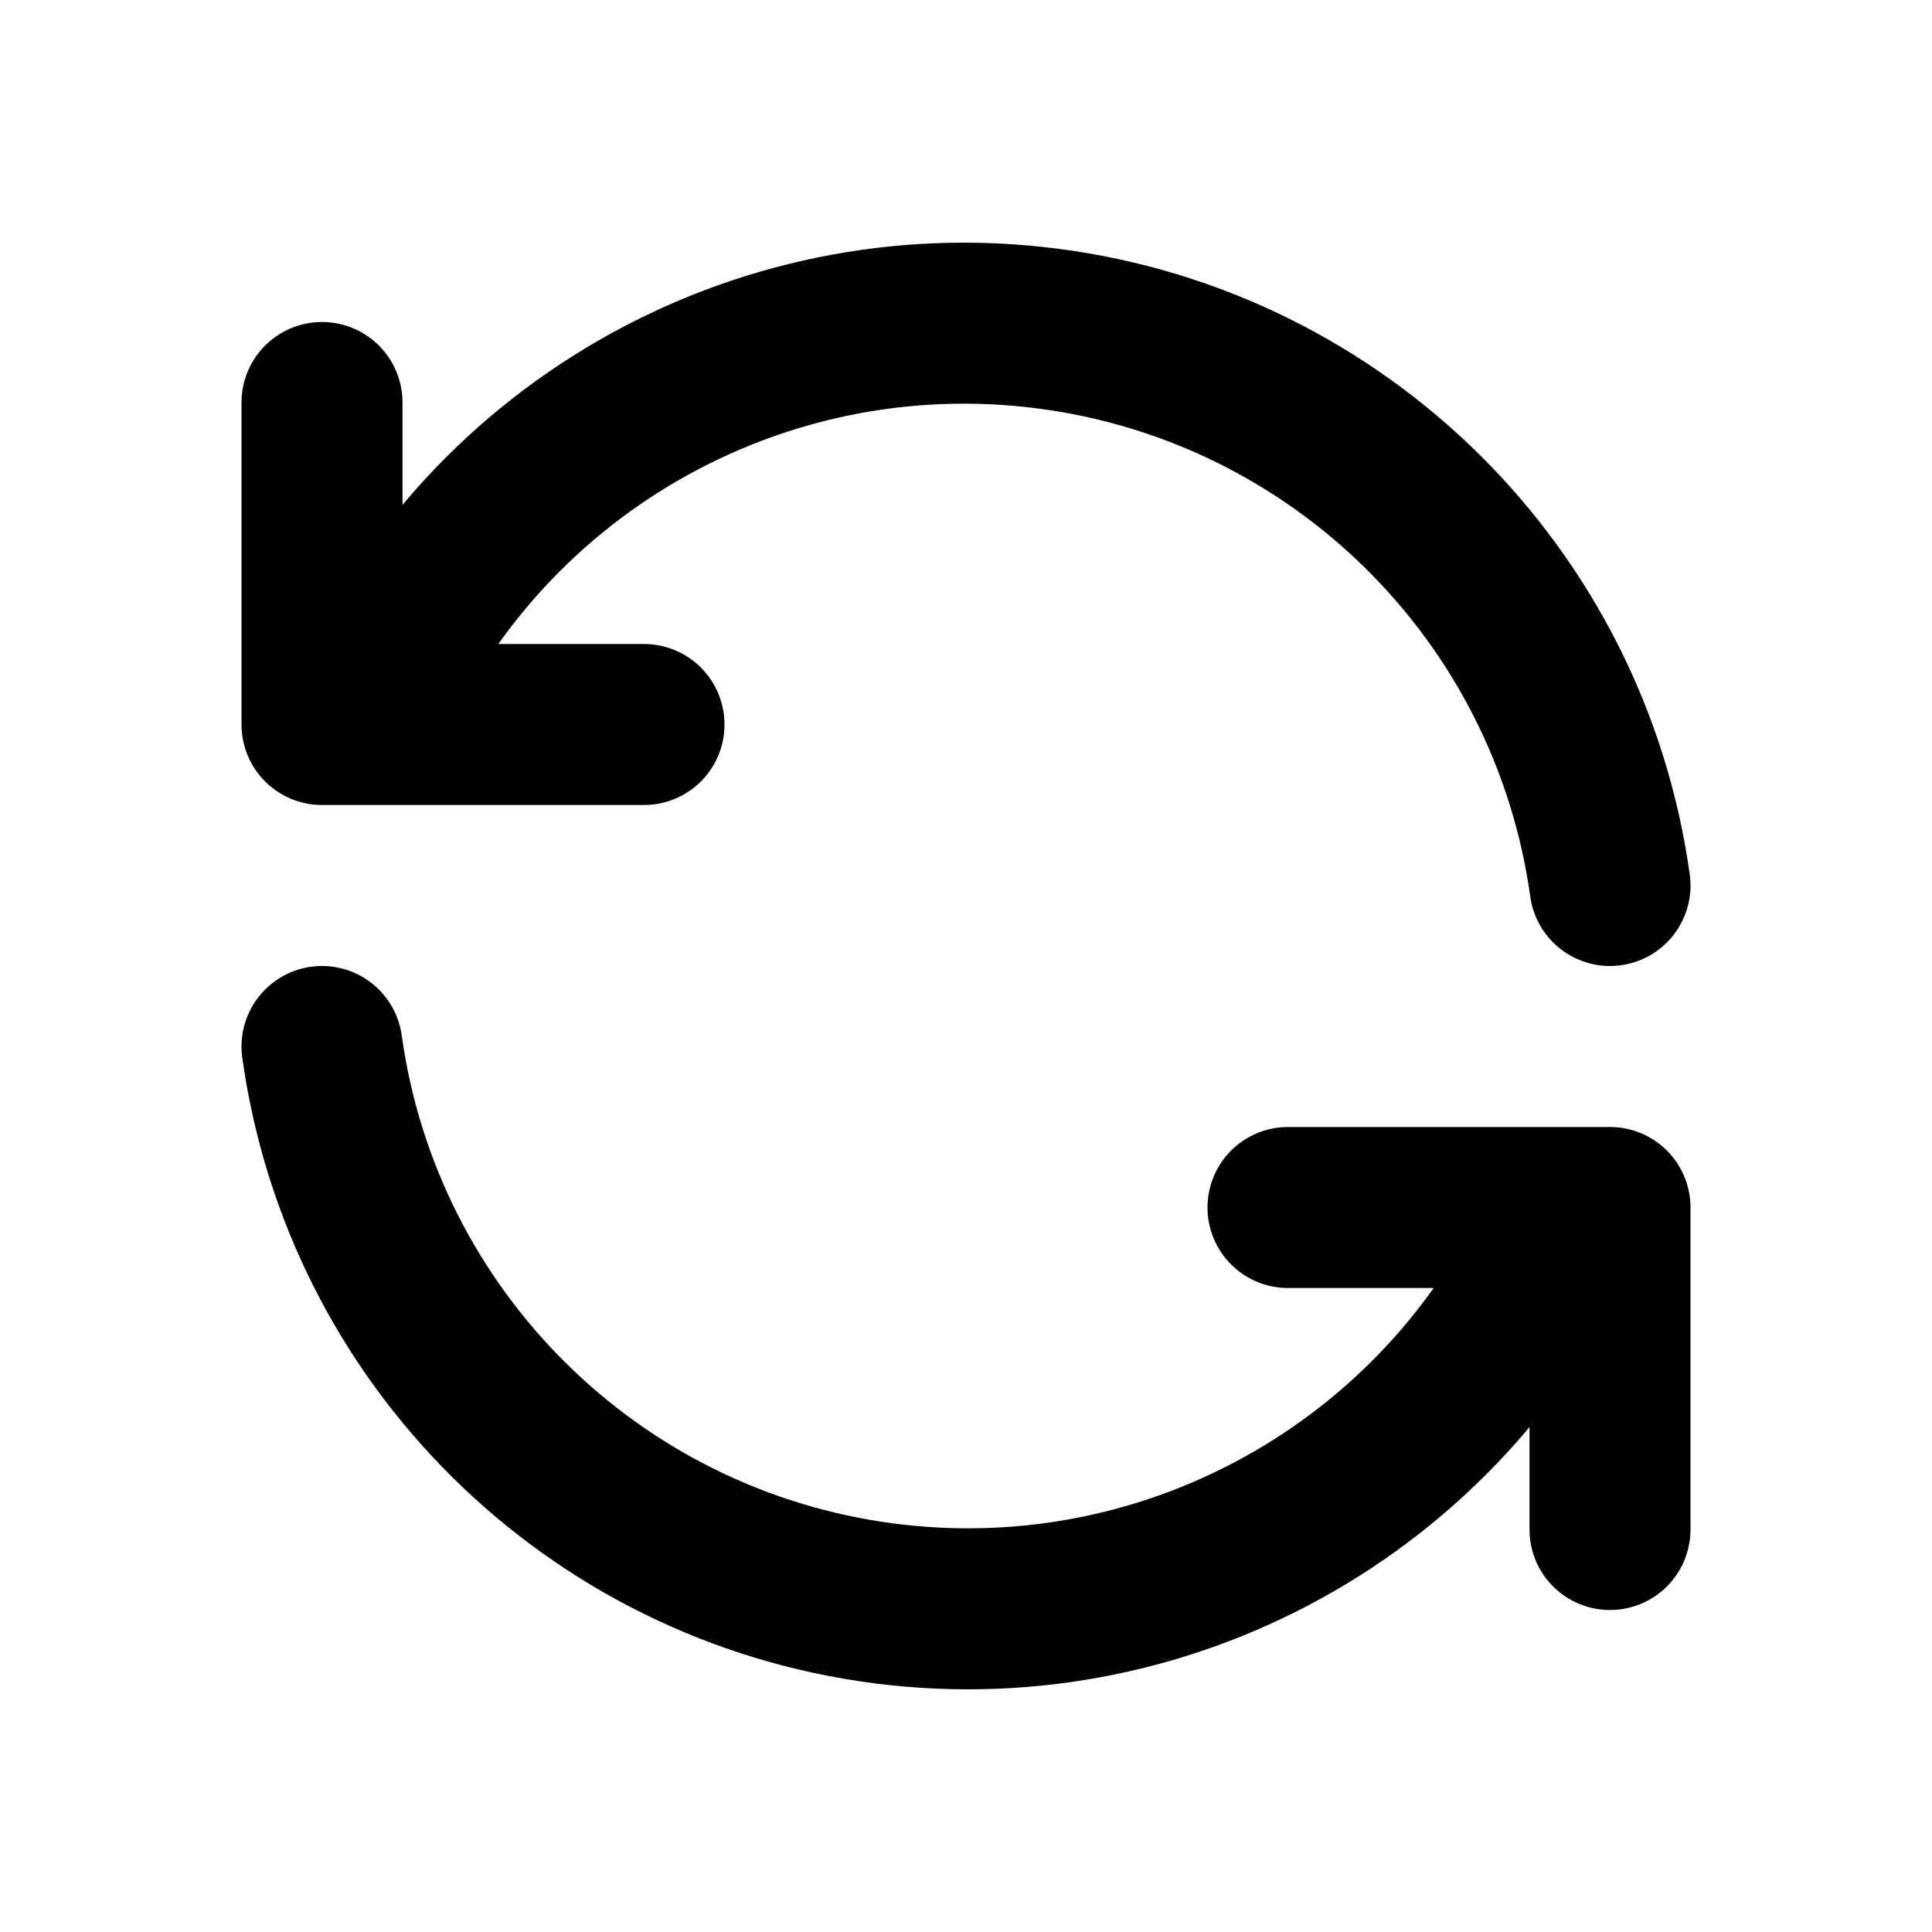
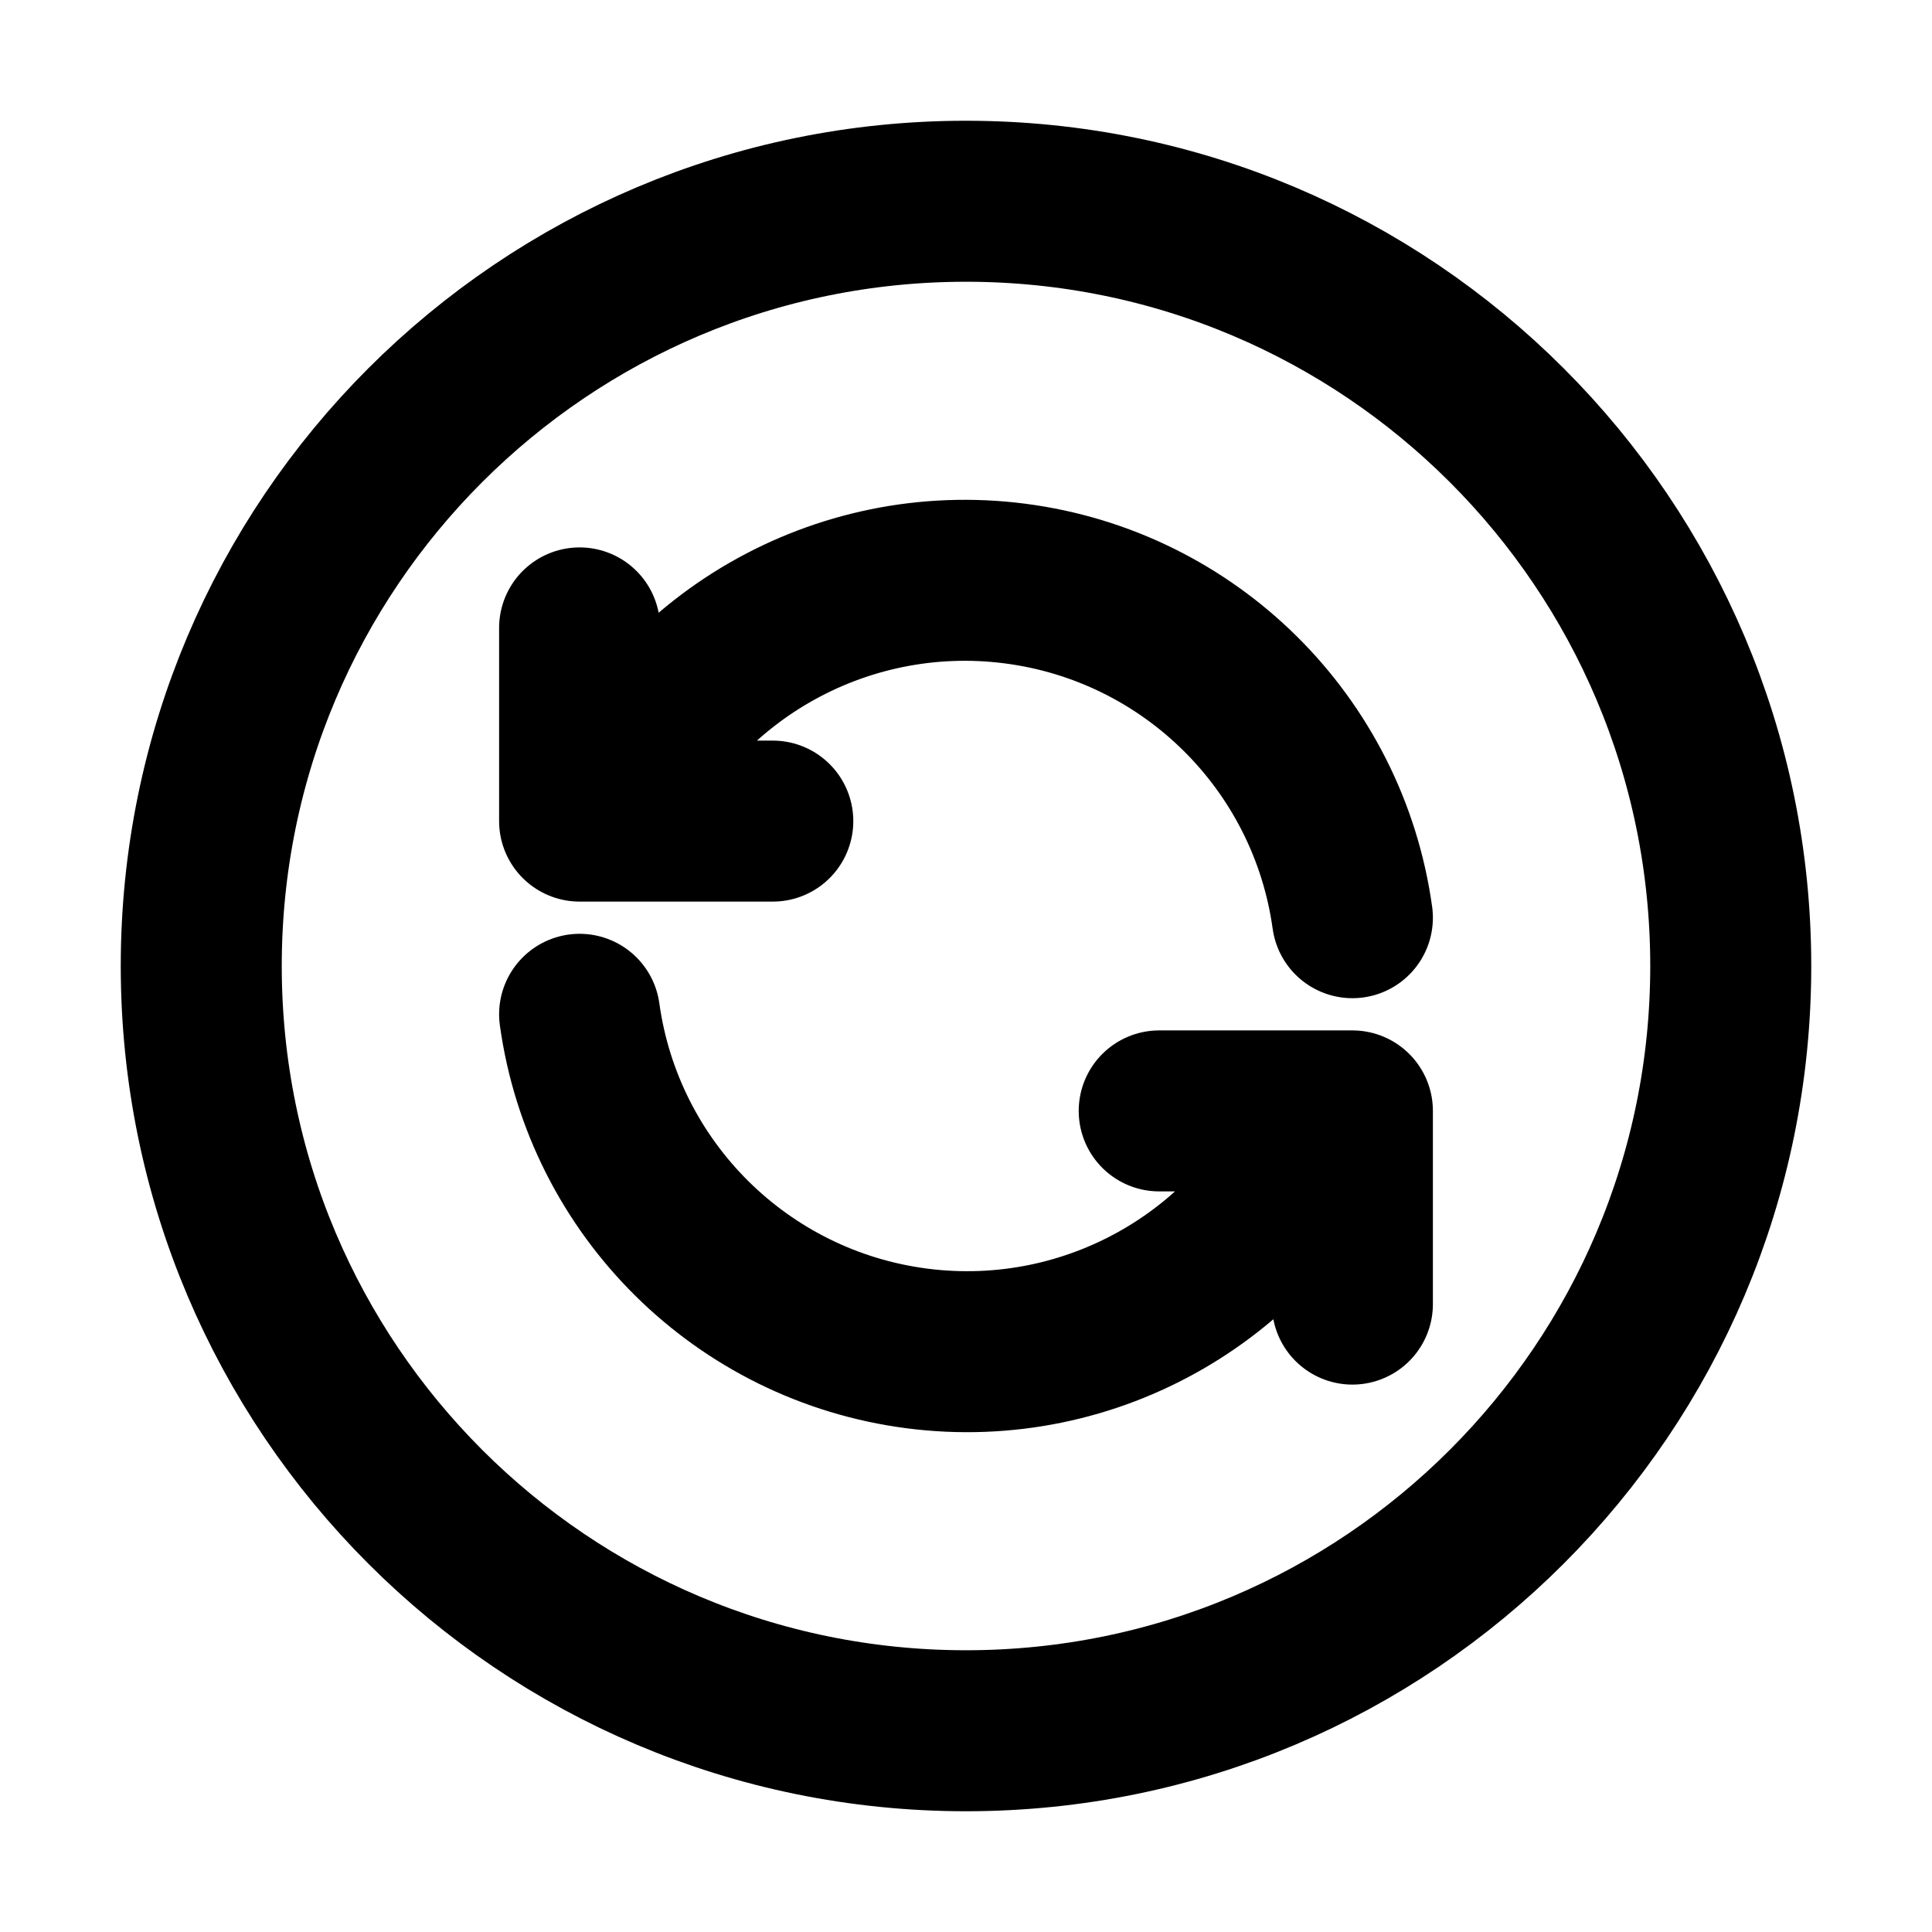
<svg xmlns="http://www.w3.org/2000/svg" width="24" height="24" viewBox="0 0 24 24" fill="none" stroke="currentColor" stroke-width="2" stroke-linecap="round" stroke-linejoin="round" class="icon icon-tabler icons-tabler-outline icon-tabler-refresh">
-   <path stroke="none" d="M0 0h24v24H0z" fill="none" />
-   <circle class="wl-fill" stroke="none" cx="12" cy="12" r="8" />
-   <path d="M20 11a8.1 8.1 0 0 0 -15.5 -2m-.5 -4v4h4" />
-   <path d="M4 13a8.1 8.1 0 0 0 15.5 2m.5 4v-4h-4" />
+   <circle class="wl-fill" stroke="none" cx="12" cy="12" r="9.5" />
+   <circle cx="12" cy="12" r="9.5" />
+   <g transform="translate(12 12) scale(0.6) translate(-12 -12)" stroke-width="3.333" fill="none">
+     <path d="M20 11a8.1 8.1 0 0 0 -15.5 -2m-.5 -4v4h4" />
+     <path d="M4 13a8.1 8.1 0 0 0 15.5 2m.5 4v-4h-4" />
+   </g>
</svg>
